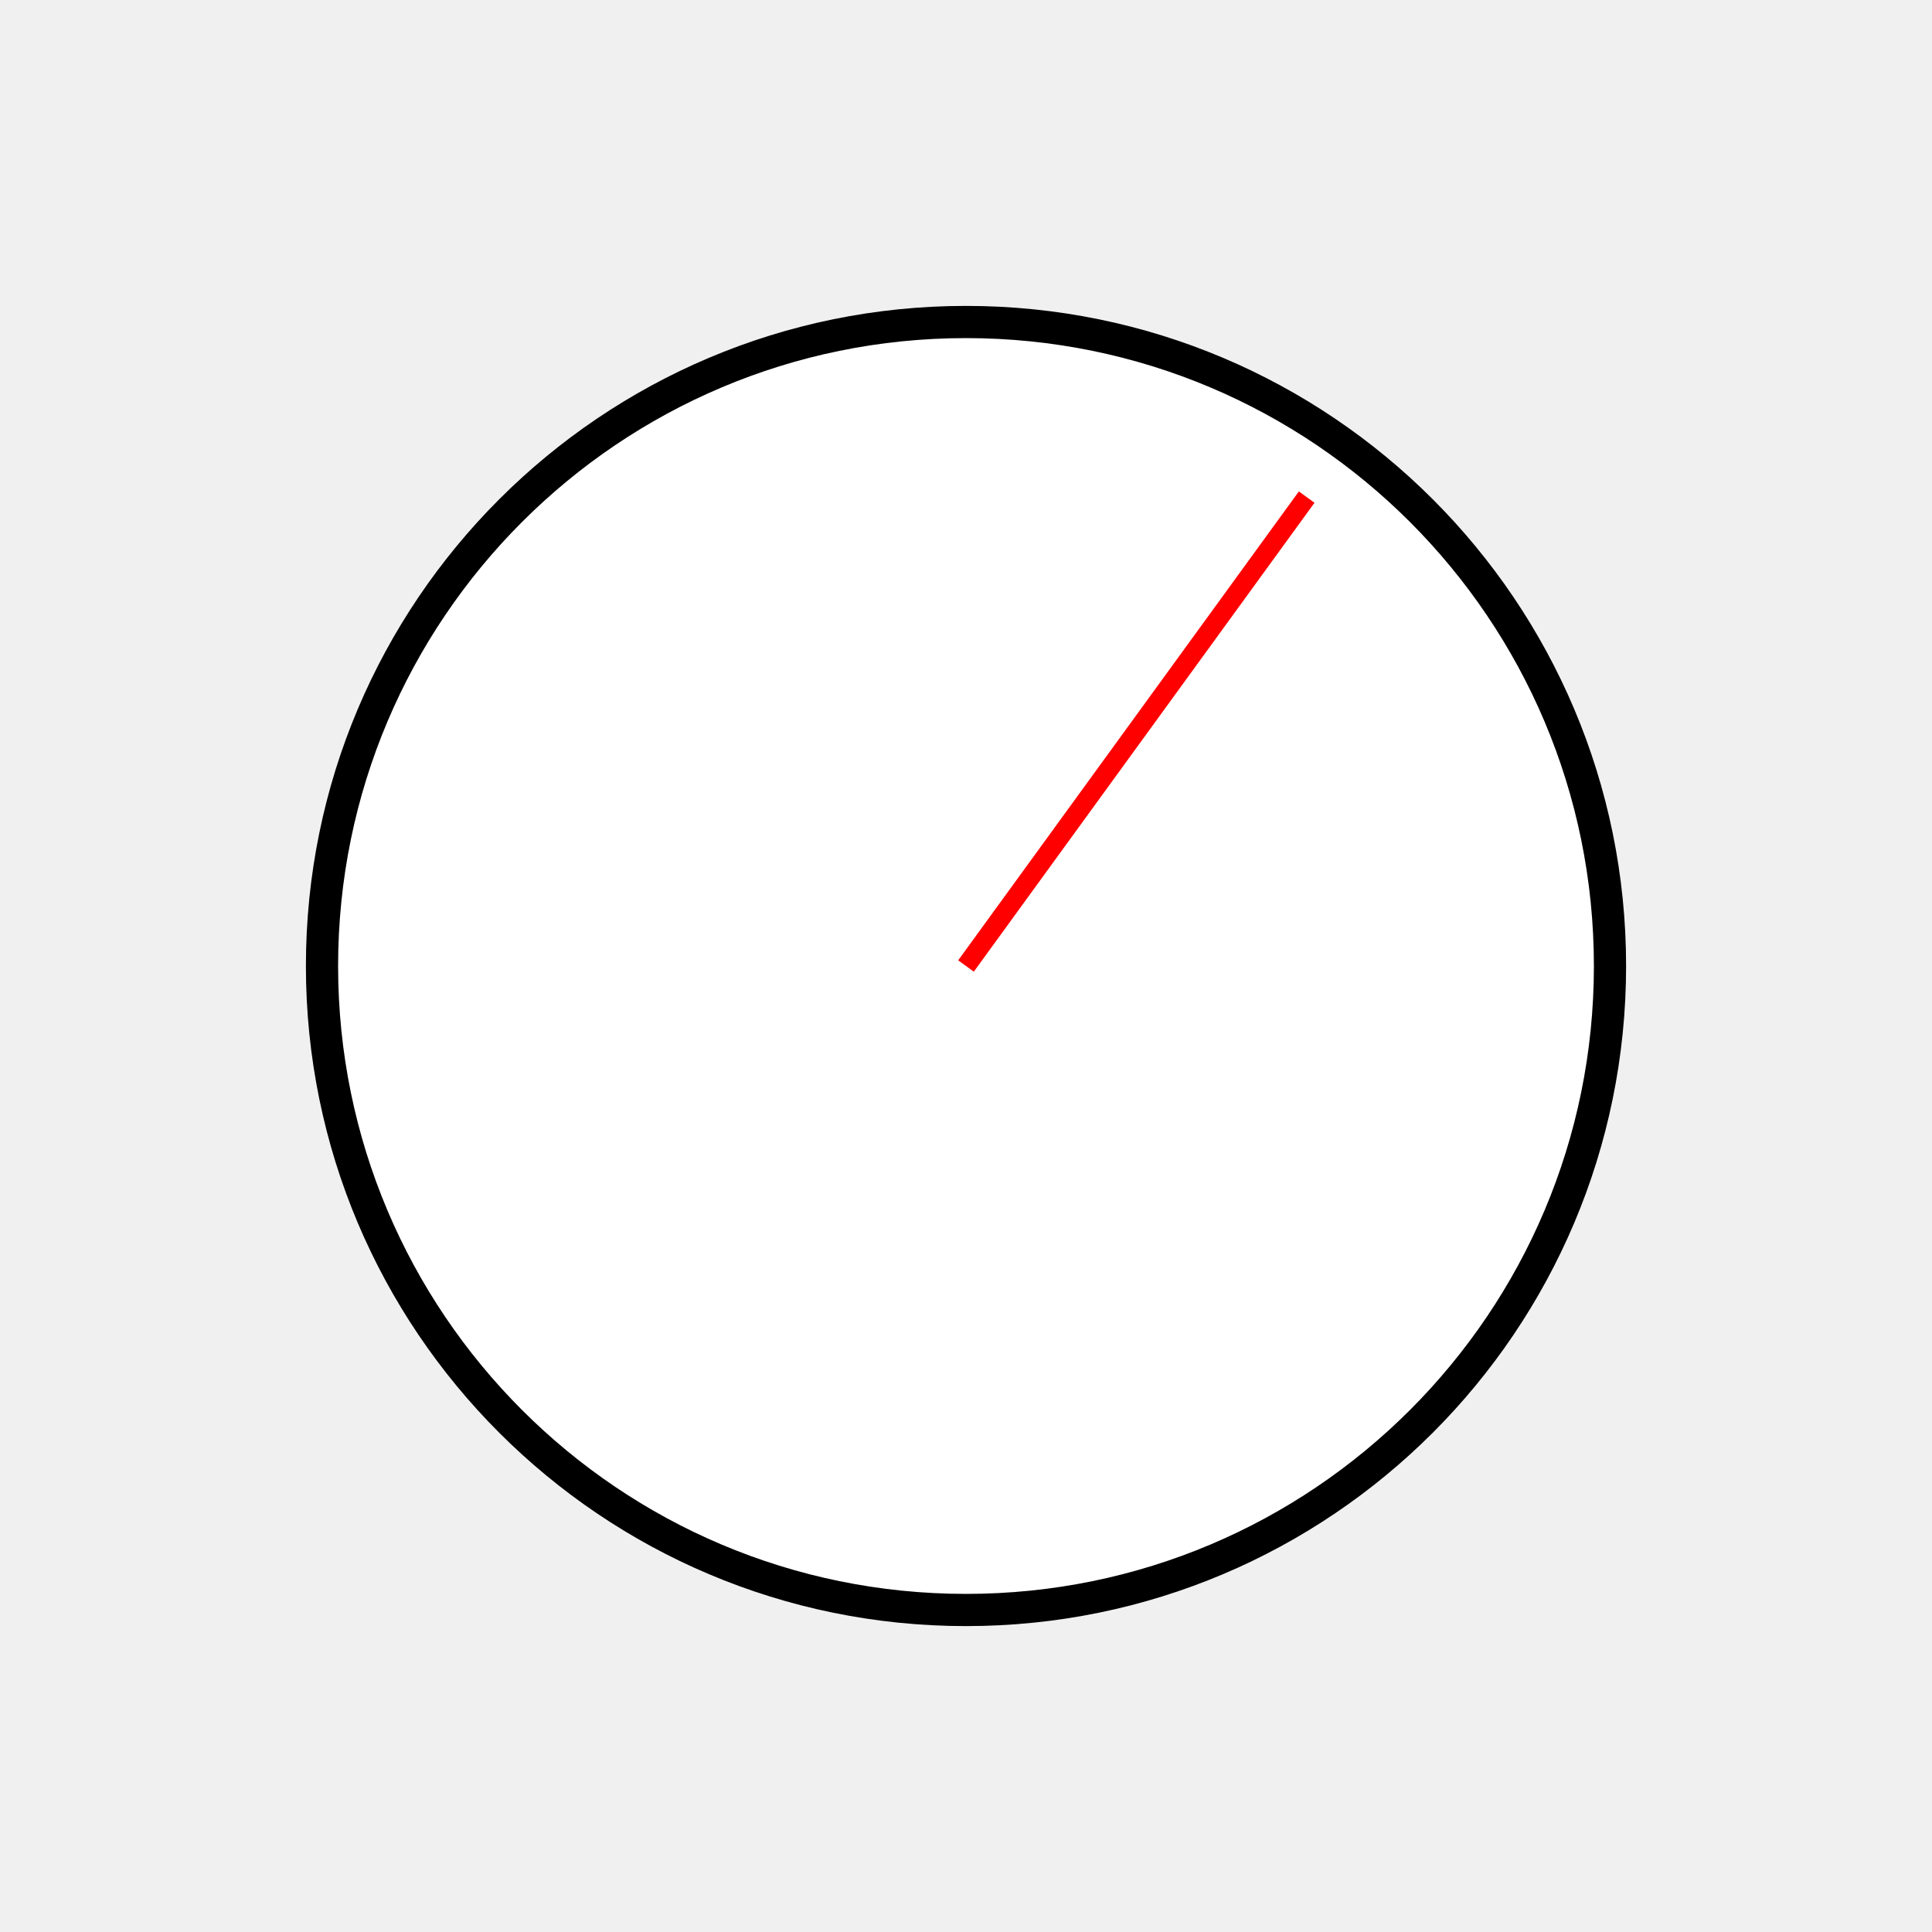
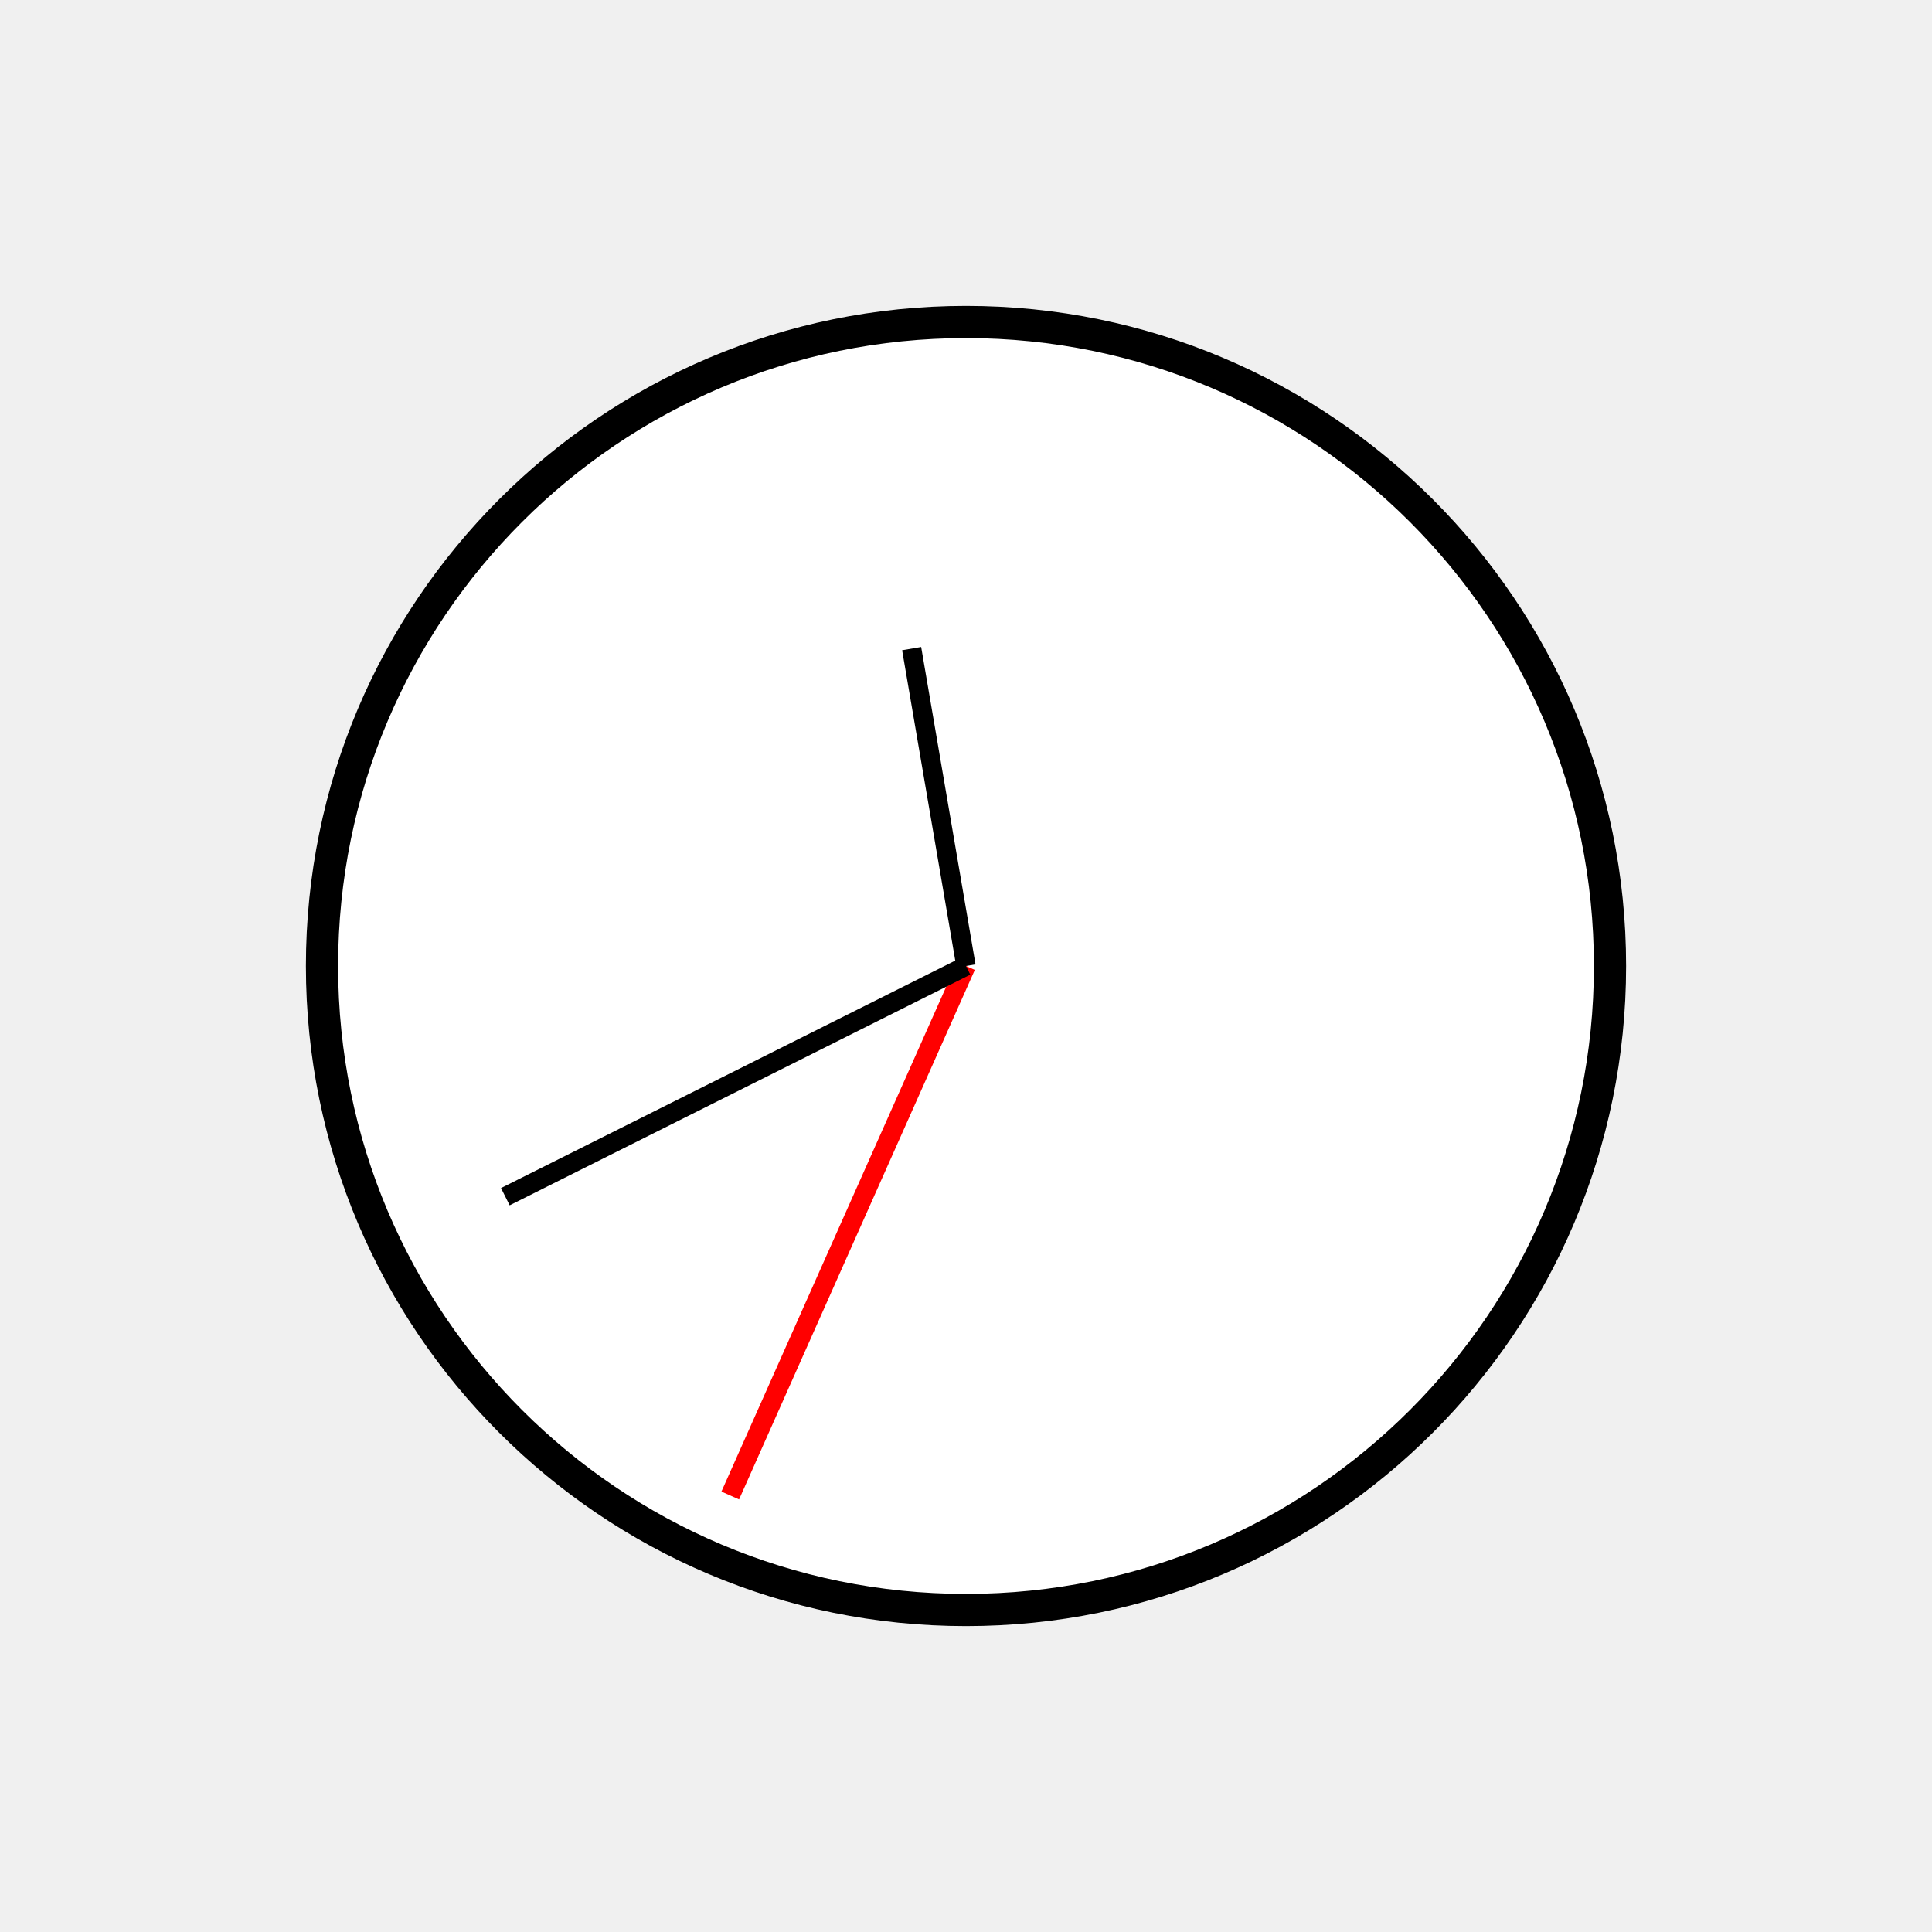
<svg xmlns="http://www.w3.org/2000/svg" width="100%" height="100%" viewBox="0 0 300 300" version="2.0">
  <circle cx="150" cy="150" r="100" style="fill:#fff;stroke:#000;stroke-width:5px;" />
-   <line x1="150" y1="150" x2="202.901" y2="77.188" style="fill:none;stroke:#f00;stroke-width:3px;" />
+   <line x1="150" y1="150" x2="113.394" y2="232.219" style="fill:none;stroke:#f00;stroke-width:3px;" />
+   <line x1="150" y1="150" x2="78.468" y2="185.821" style="fill:none;stroke:#000;stroke-width:3px;" />
+   <line x1="150" y1="150" x2="141.561" y2="100.717" style="fill:none;stroke:#000;stroke-width:3px;" />
</svg>
